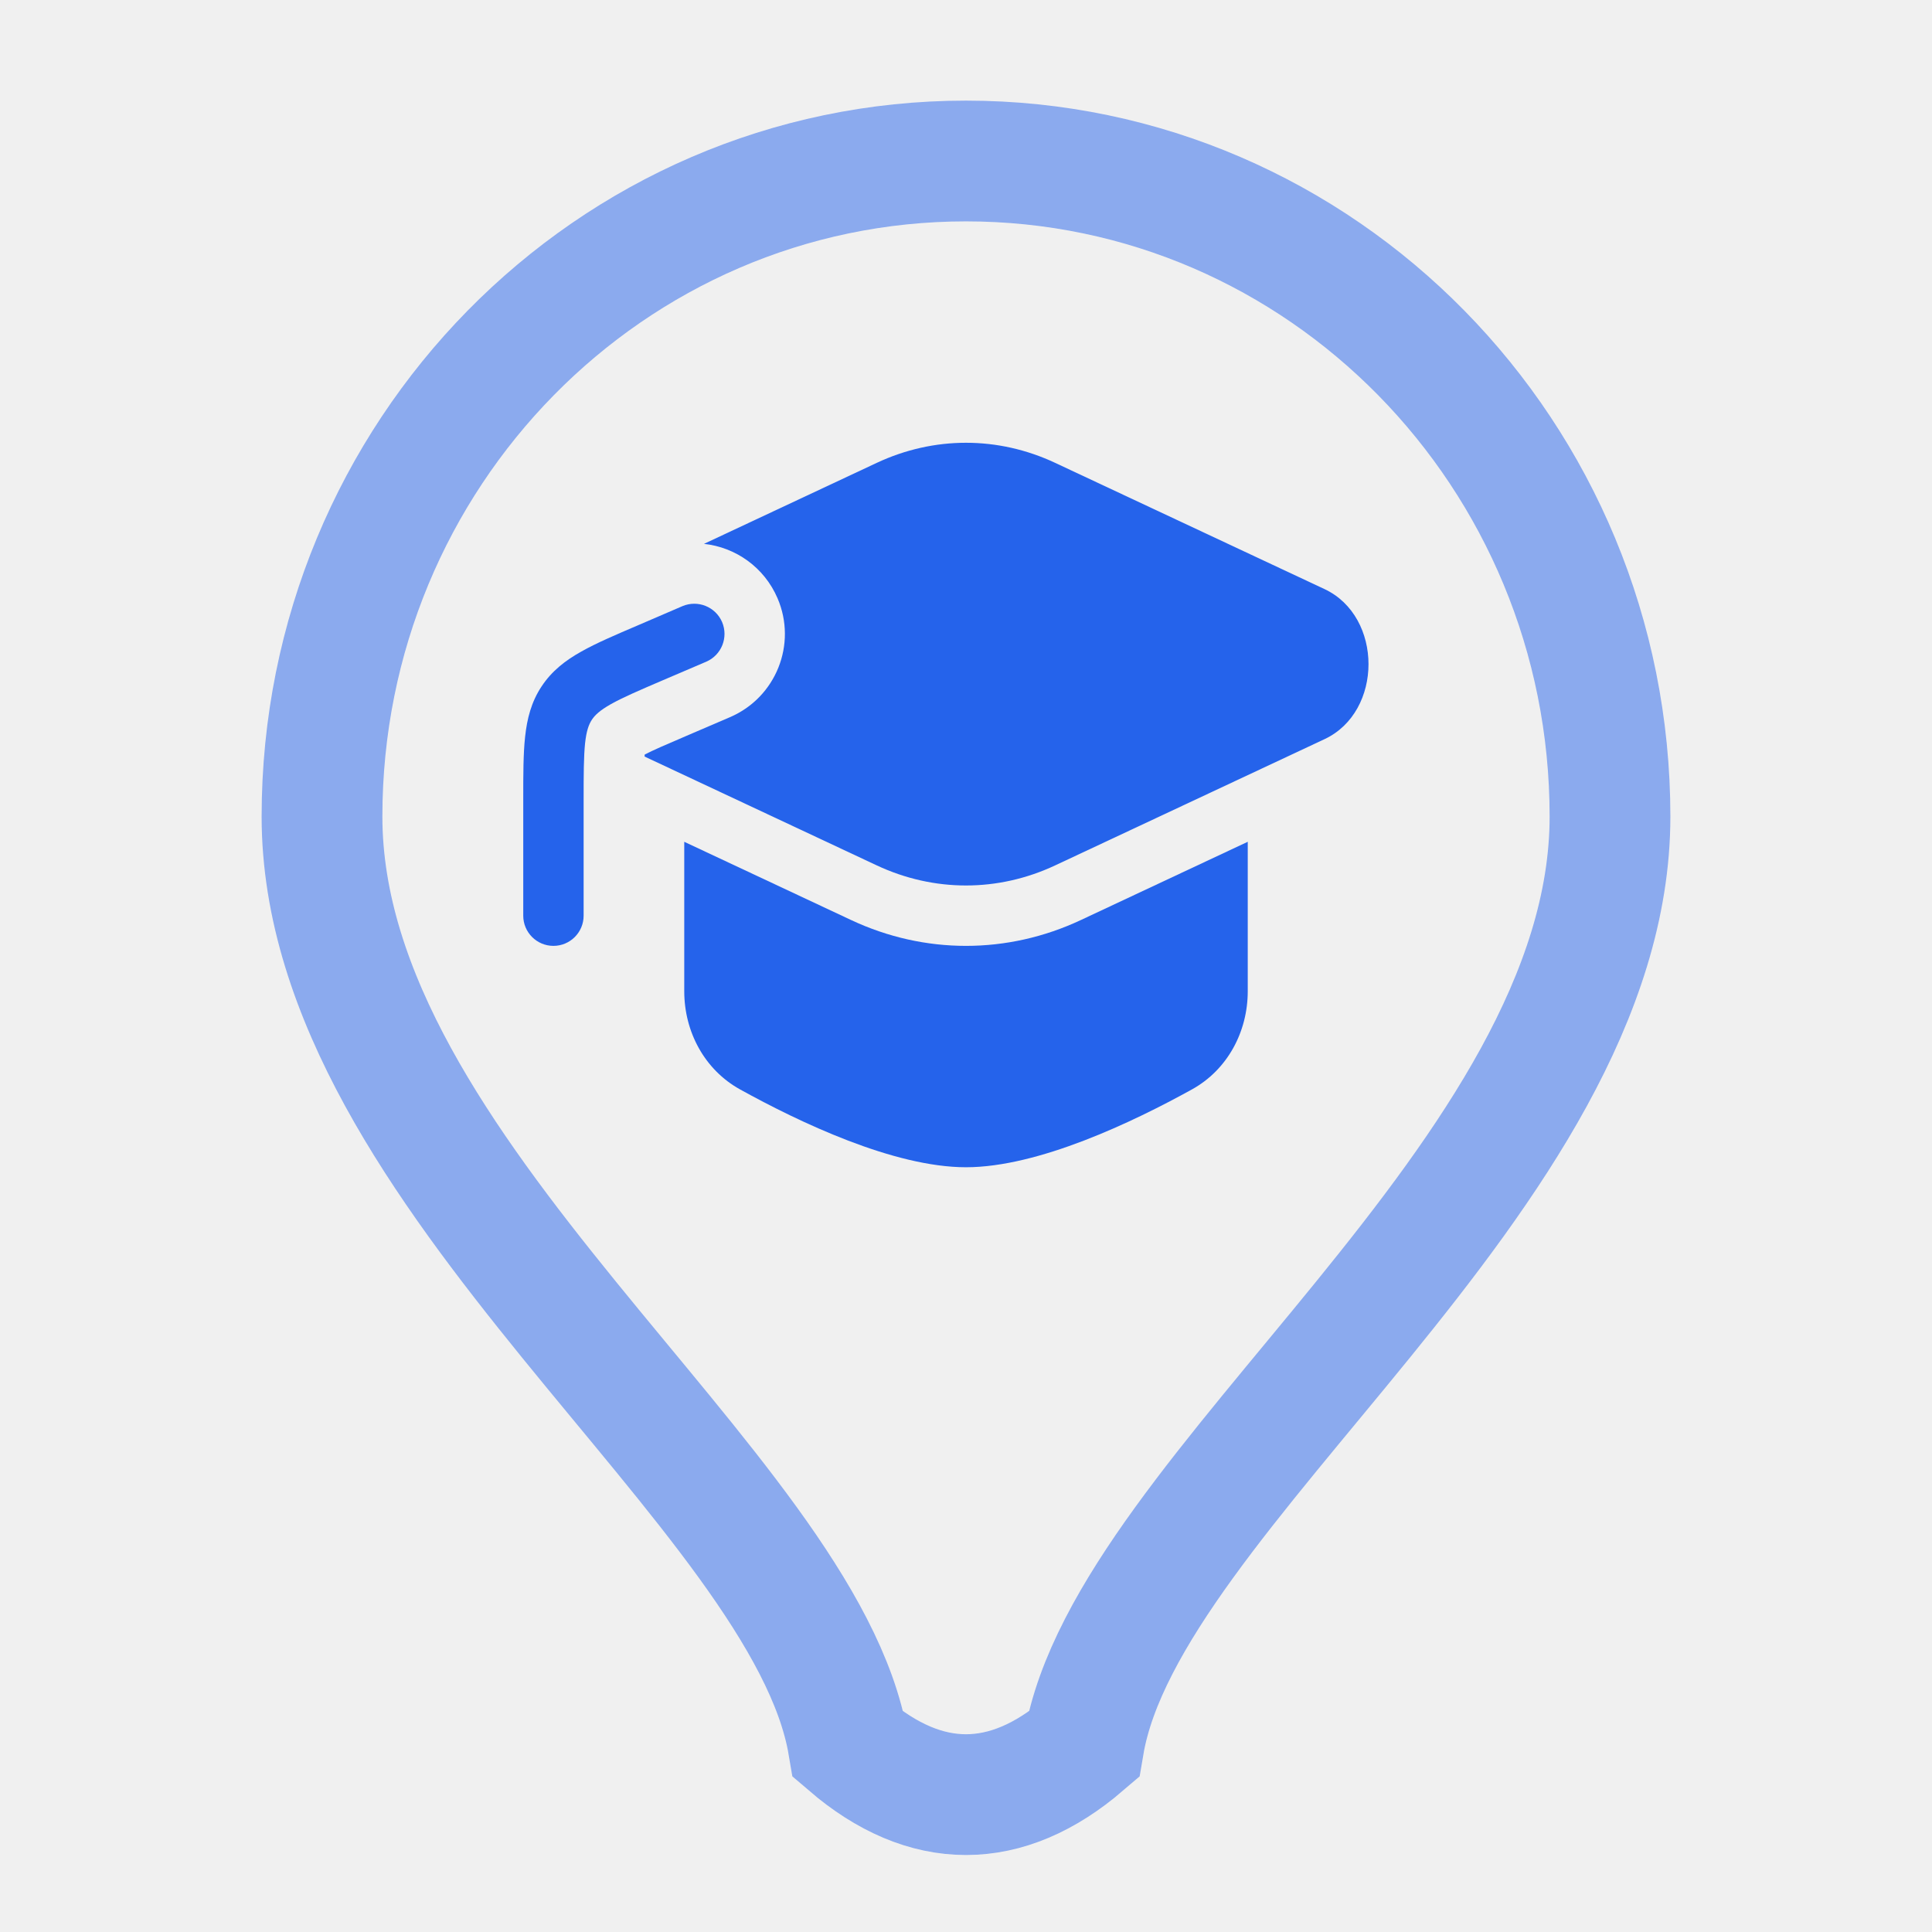
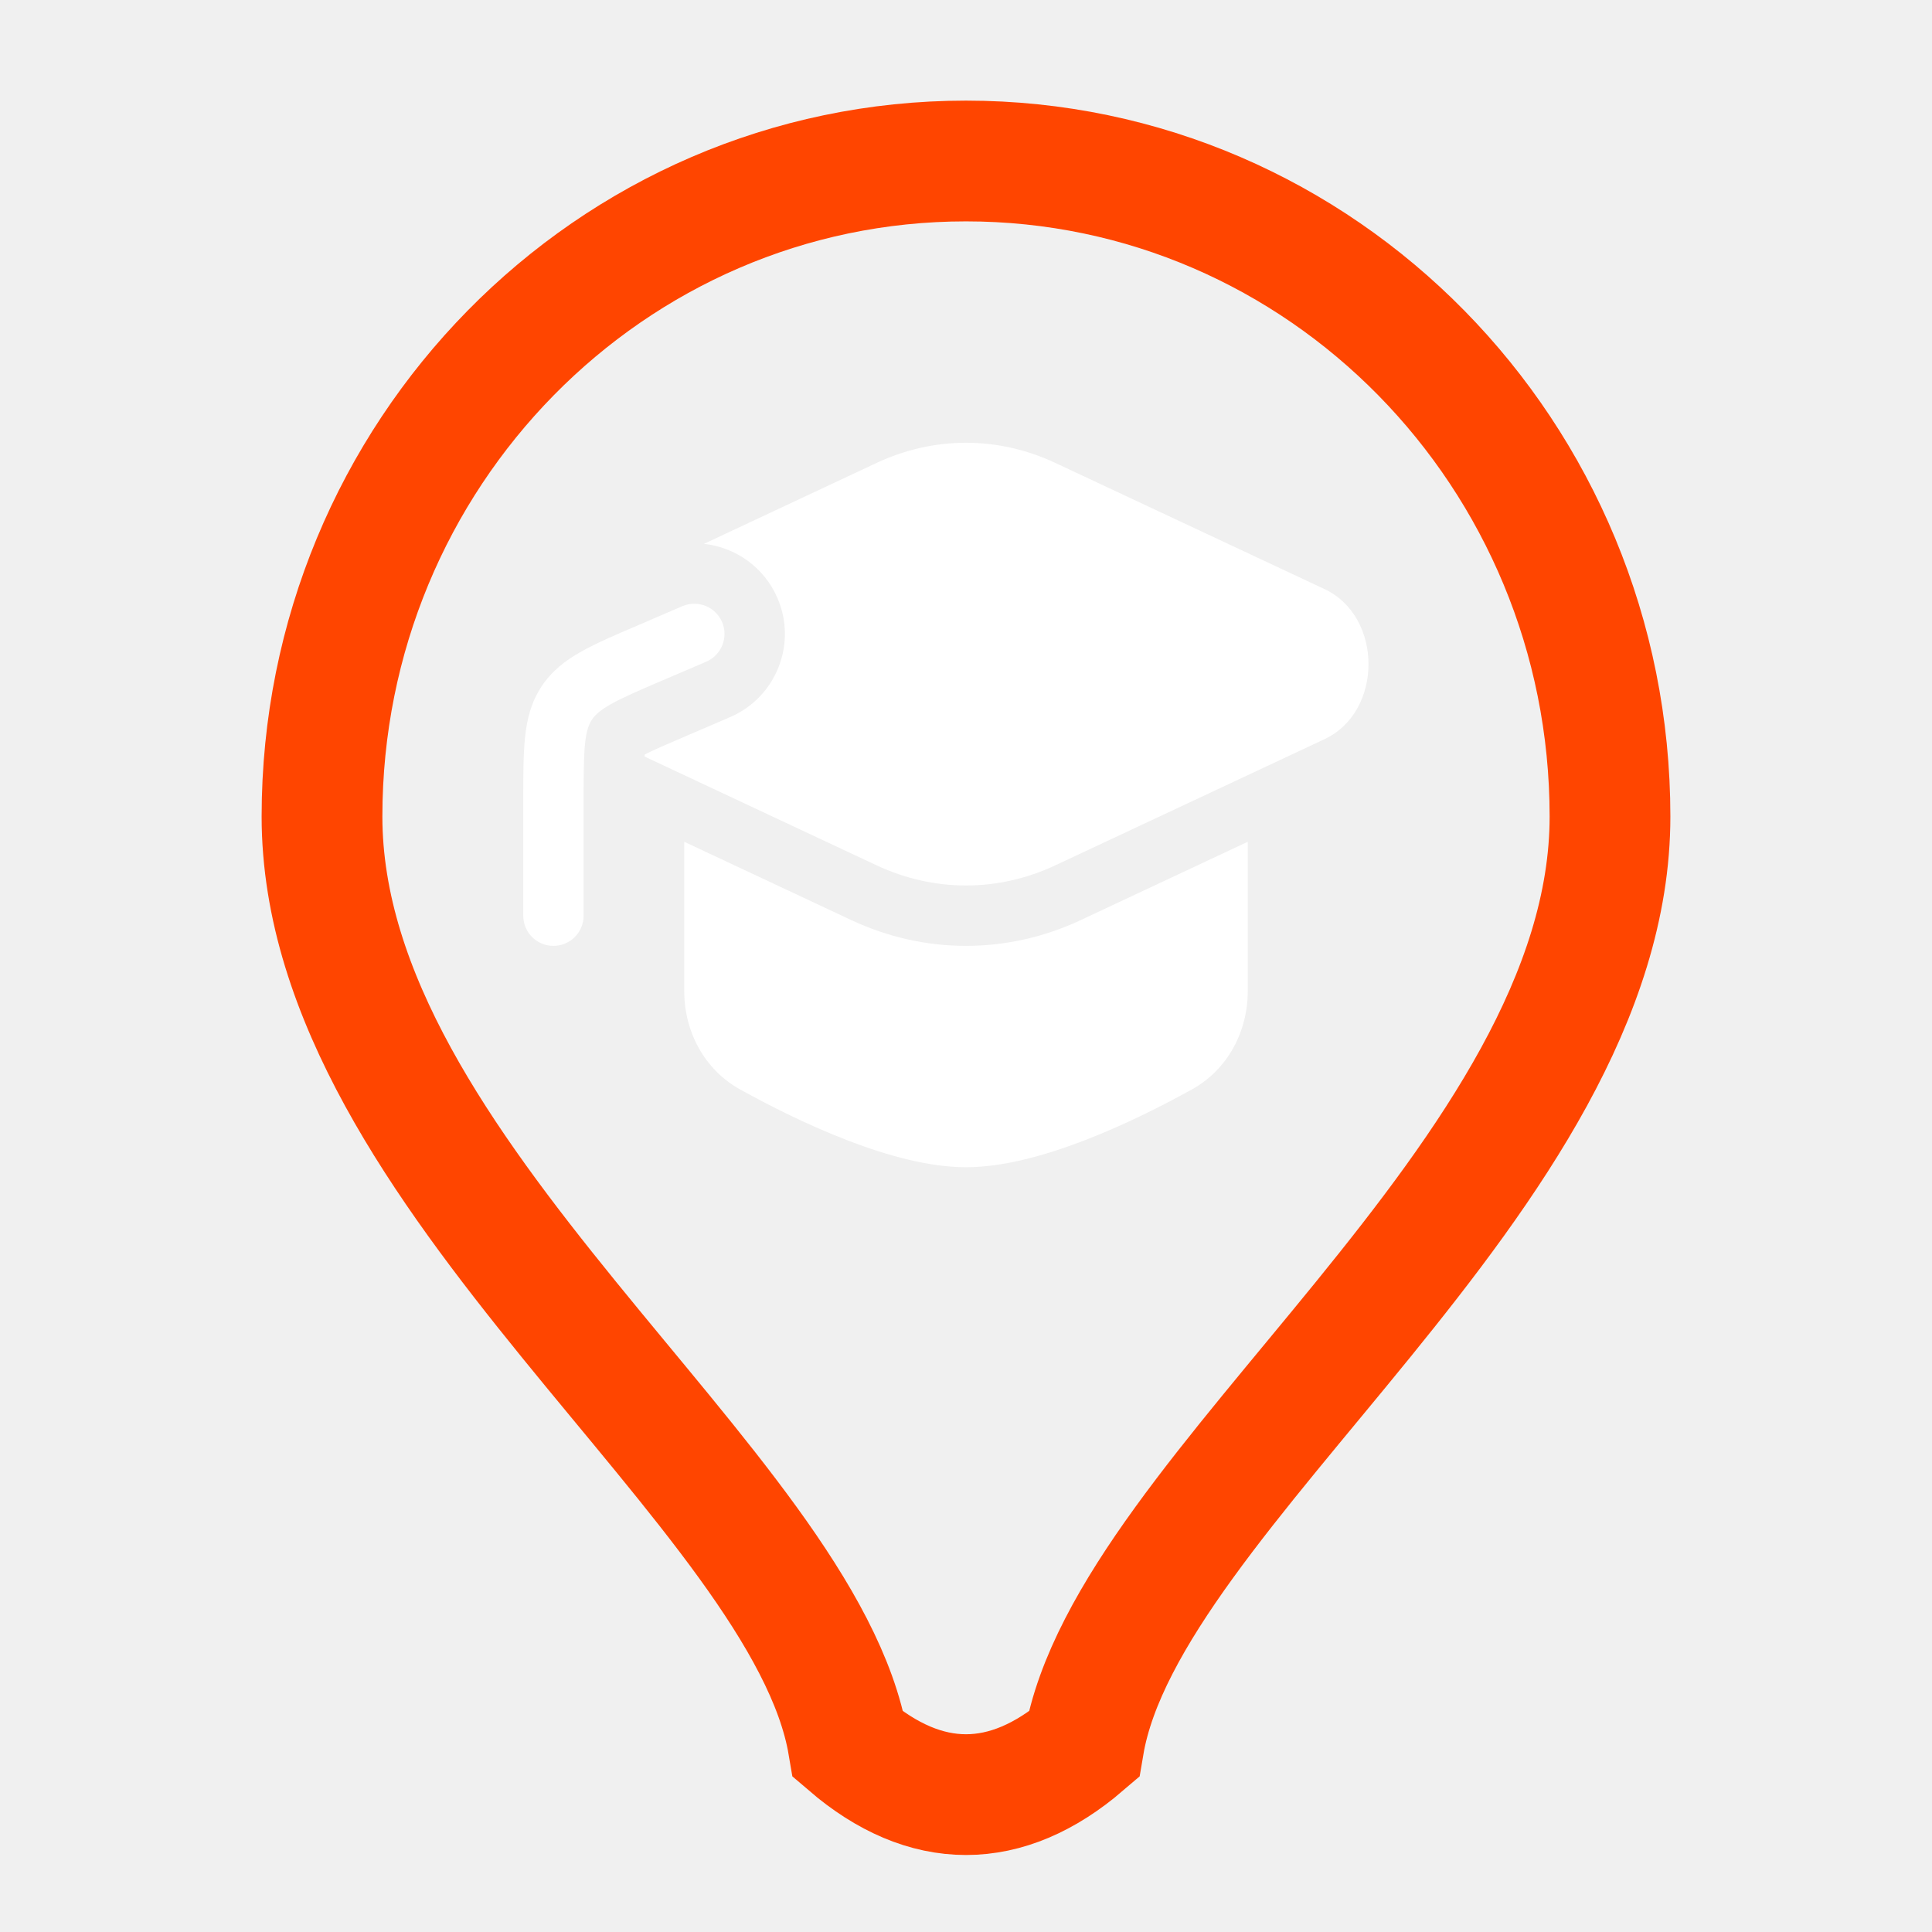
- <svg xmlns="http://www.w3.org/2000/svg" fill="none" height="24" viewBox="0 0 24 24" width="24">
+ <svg xmlns="http://www.w3.org/2000/svg" width="24" height="24" viewBox="0 0 24 24" fill="none">
  <g id="Education">
    <g id="icon-symbol">
-       <path d="M13.108 5.75C12.398 5.417 11.602 5.417 10.891 5.75L8.745 6.756C9.136 6.798 9.493 7.045 9.659 7.432C9.904 8.003 9.639 8.664 9.068 8.909L8.53 9.14C8.263 9.254 8.111 9.32 8.009 9.373C8.008 9.381 8.008 9.389 8.007 9.398L10.891 10.75C11.602 11.083 12.398 11.083 13.108 10.75L16.454 9.182C17.182 8.841 17.182 7.66 16.454 7.318L13.108 5.75Z" fill="#2563EB" />
-       <path d="M8.5 10.457V12.313C8.5 12.817 8.752 13.289 9.193 13.533C9.927 13.939 11.102 14.5 12 14.5C12.898 14.5 14.073 13.939 14.807 13.533C15.248 13.289 15.5 12.817 15.5 12.313V10.457L13.427 11.429C12.515 11.857 11.485 11.857 10.573 11.429L8.5 10.457Z" fill="#2563EB" />
-       <path d="M8.773 8.22C8.963 8.138 9.051 7.918 8.97 7.727C8.888 7.537 8.668 7.449 8.477 7.53L7.922 7.769C7.643 7.888 7.407 7.989 7.221 8.094C7.024 8.204 6.854 8.335 6.727 8.528C6.6 8.72 6.547 8.928 6.523 9.153C6.5 9.364 6.5 9.621 6.5 9.924V11.375C6.5 11.582 6.668 11.75 6.875 11.75C7.082 11.75 7.25 11.582 7.25 11.375V9.944C7.25 9.616 7.251 9.4 7.268 9.233C7.285 9.076 7.315 8.998 7.353 8.94C7.391 8.883 7.451 8.825 7.589 8.747C7.735 8.665 7.934 8.579 8.235 8.45L8.773 8.22Z" fill="#2563EB" />
+       <path d="M13.108 5.75C12.398 5.417 11.602 5.417 10.891 5.75L8.745 6.756C9.136 6.798 9.493 7.045 9.659 7.432C9.904 8.003 9.639 8.664 9.068 8.909L8.53 9.14C8.263 9.254 8.111 9.32 8.009 9.373C8.008 9.381 8.008 9.389 8.007 9.398L10.891 10.75C11.602 11.083 12.398 11.083 13.108 10.75L16.454 9.182C17.182 8.841 17.182 7.66 16.454 7.318L13.108 5.75Z" fill="white" />
+       <path d="M8.5 10.457V12.313C8.5 12.817 8.752 13.289 9.193 13.533C9.927 13.939 11.102 14.5 12 14.5C12.898 14.5 14.073 13.939 14.807 13.533C15.248 13.289 15.5 12.817 15.5 12.313V10.457L13.427 11.429C12.515 11.857 11.485 11.857 10.573 11.429L8.5 10.457Z" fill="white" />
+       <path d="M8.773 8.22C8.963 8.138 9.051 7.918 8.97 7.727C8.888 7.537 8.668 7.449 8.477 7.53L7.922 7.769C7.643 7.888 7.407 7.989 7.221 8.094C7.024 8.204 6.854 8.335 6.727 8.528C6.6 8.72 6.547 8.928 6.523 9.153C6.5 9.364 6.5 9.621 6.5 9.924V11.375C6.5 11.582 6.668 11.75 6.875 11.75C7.082 11.75 7.25 11.582 7.25 11.375V9.944C7.25 9.616 7.251 9.4 7.268 9.233C7.285 9.076 7.315 8.998 7.353 8.94C7.391 8.883 7.451 8.825 7.589 8.747C7.735 8.665 7.934 8.579 8.235 8.45L8.773 8.22Z" fill="white" />
    </g>
-     <path d="M4 10.143C4 5.646 7.582 2 12 2C16.418 2 20 5.646 20 10.143C20 14.605 14 18.5 13.463 21.674C12.5 22.5 11.5 22.5 10.537 21.674C10 18.5 4 14.605 4 10.143Z" id="icon-background" opacity="0.5" stroke="#2563EB" stroke-width="1.5" />
+     <path id="icon-background" d="M4 10.143C4 5.646 7.582 2 12 2C16.418 2 20 5.646 20 10.143C20 14.605 14 18.5 13.463 21.674C12.5 22.5 11.5 22.5 10.537 21.674C10 18.5 4 14.605 4 10.143Z" stroke="#FF4500" stroke-width="1.5" />
  </g>
</svg>
